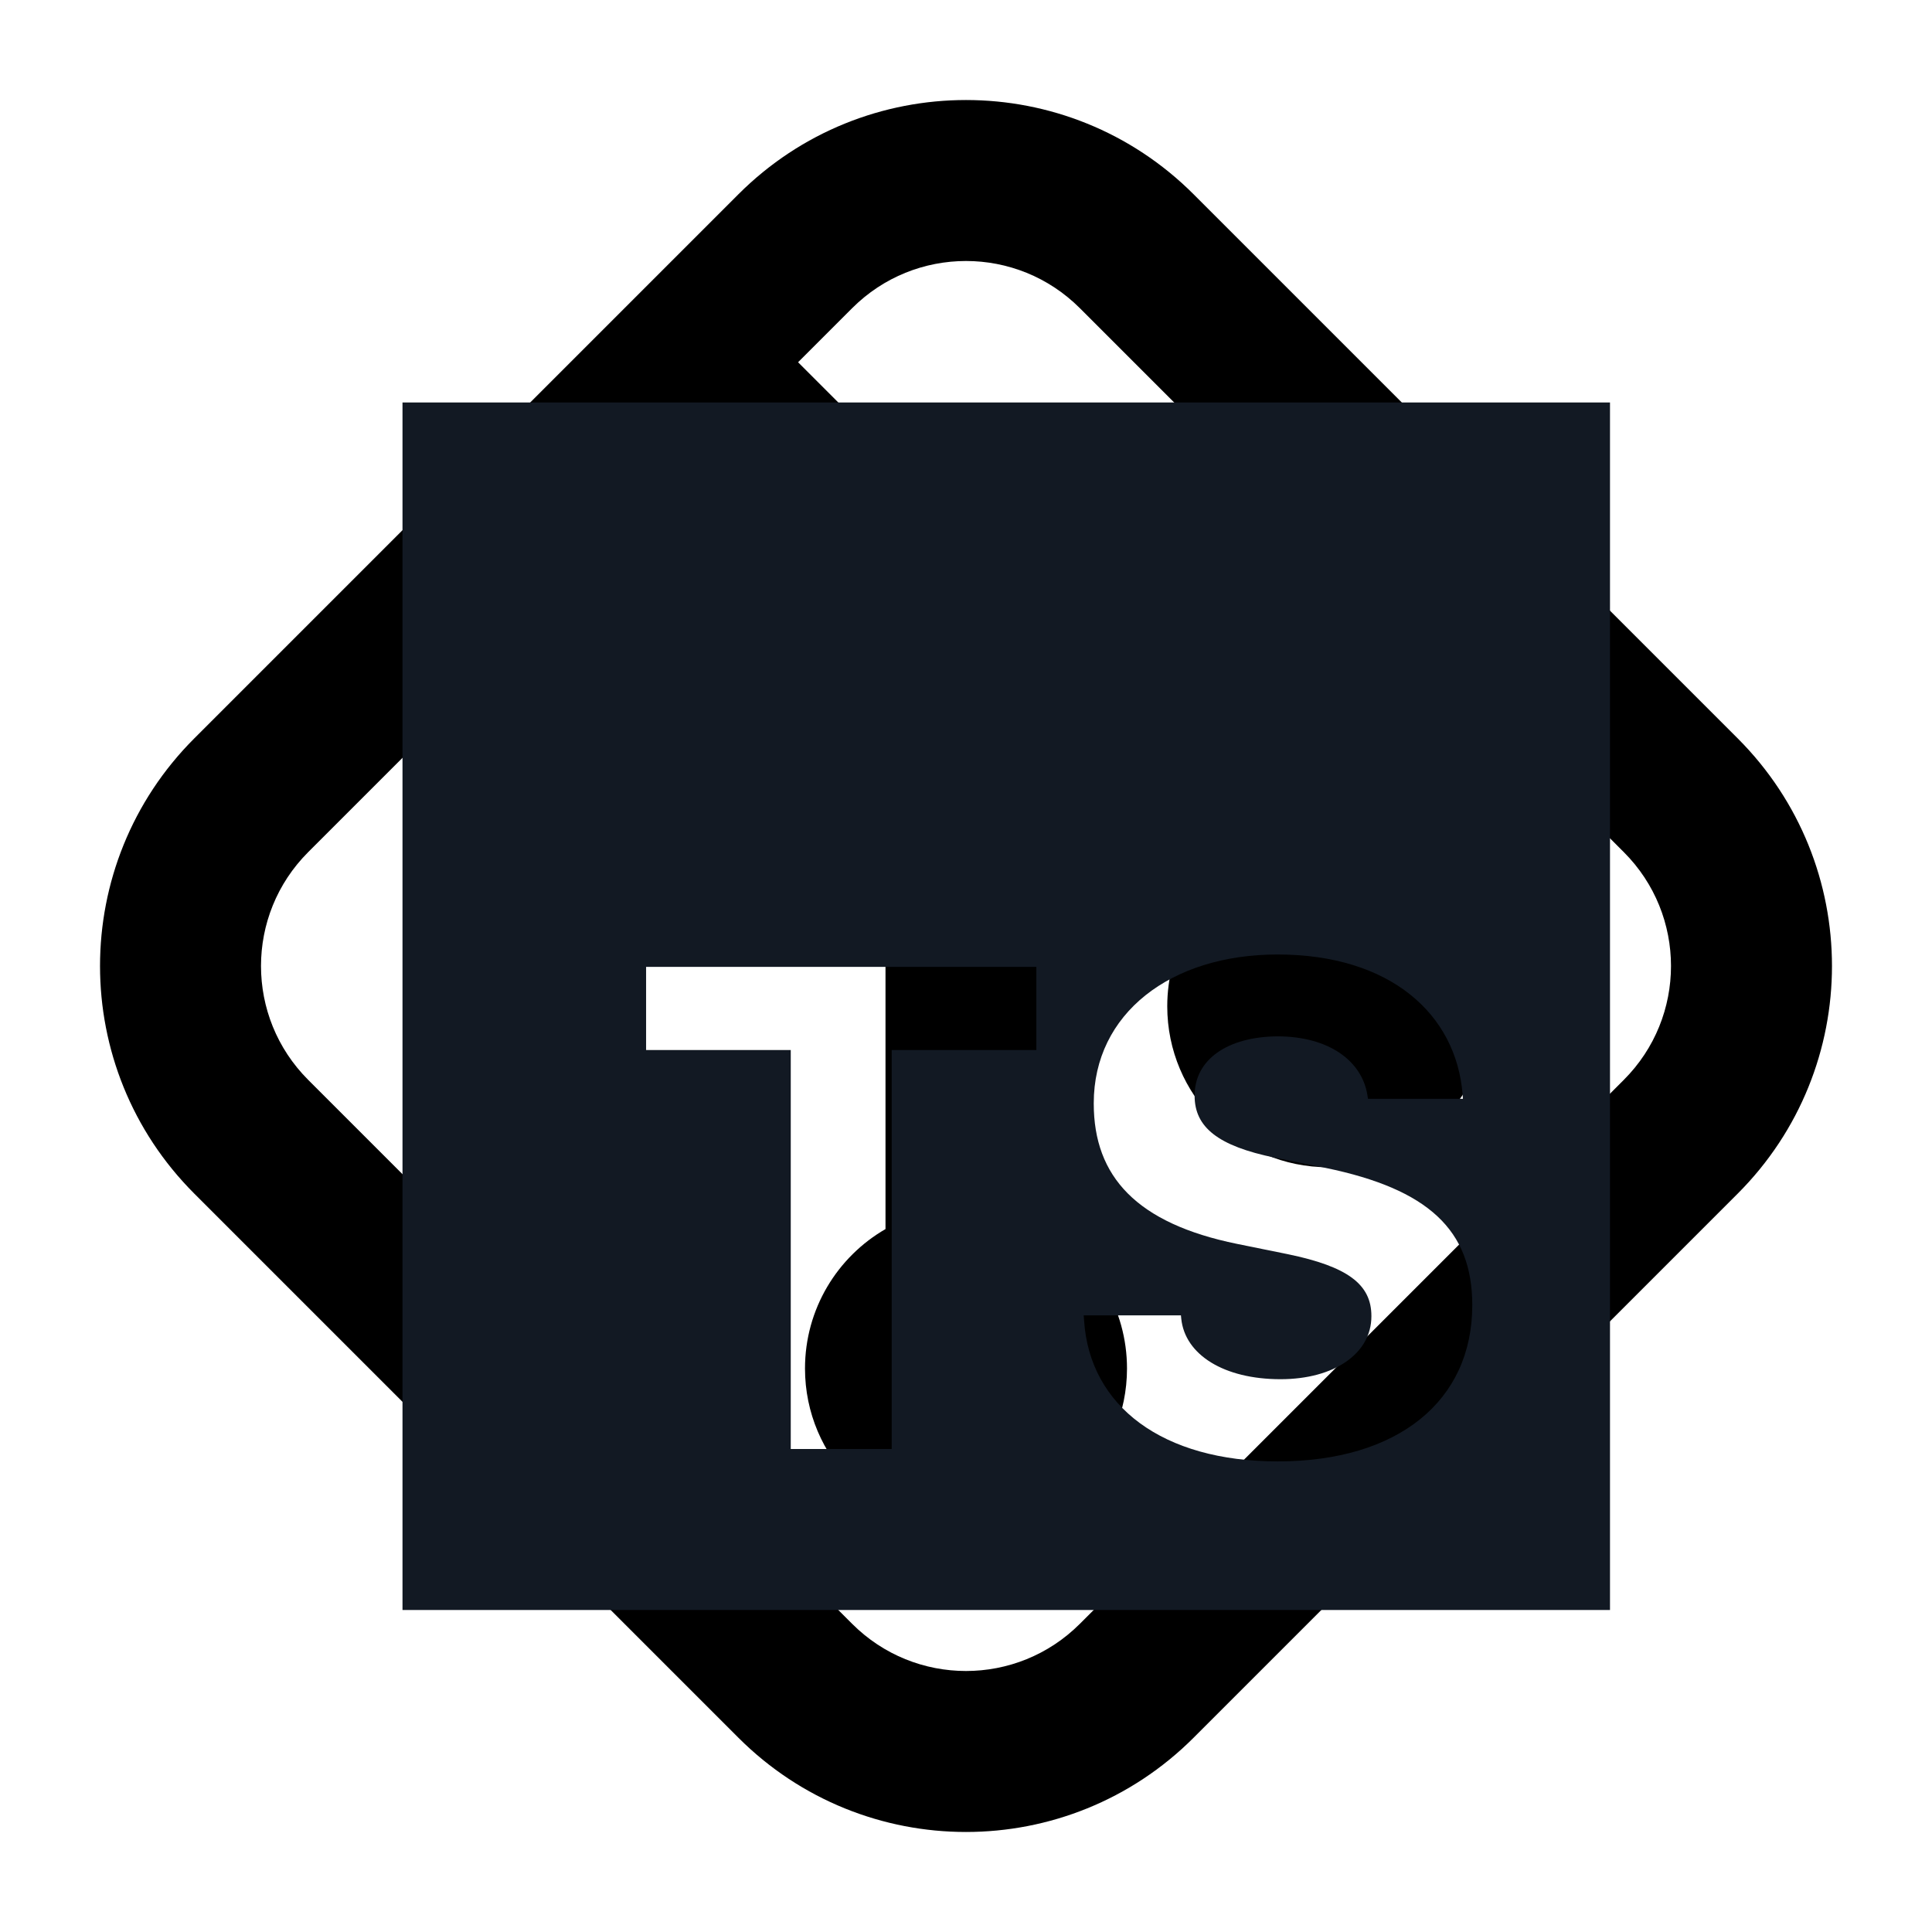
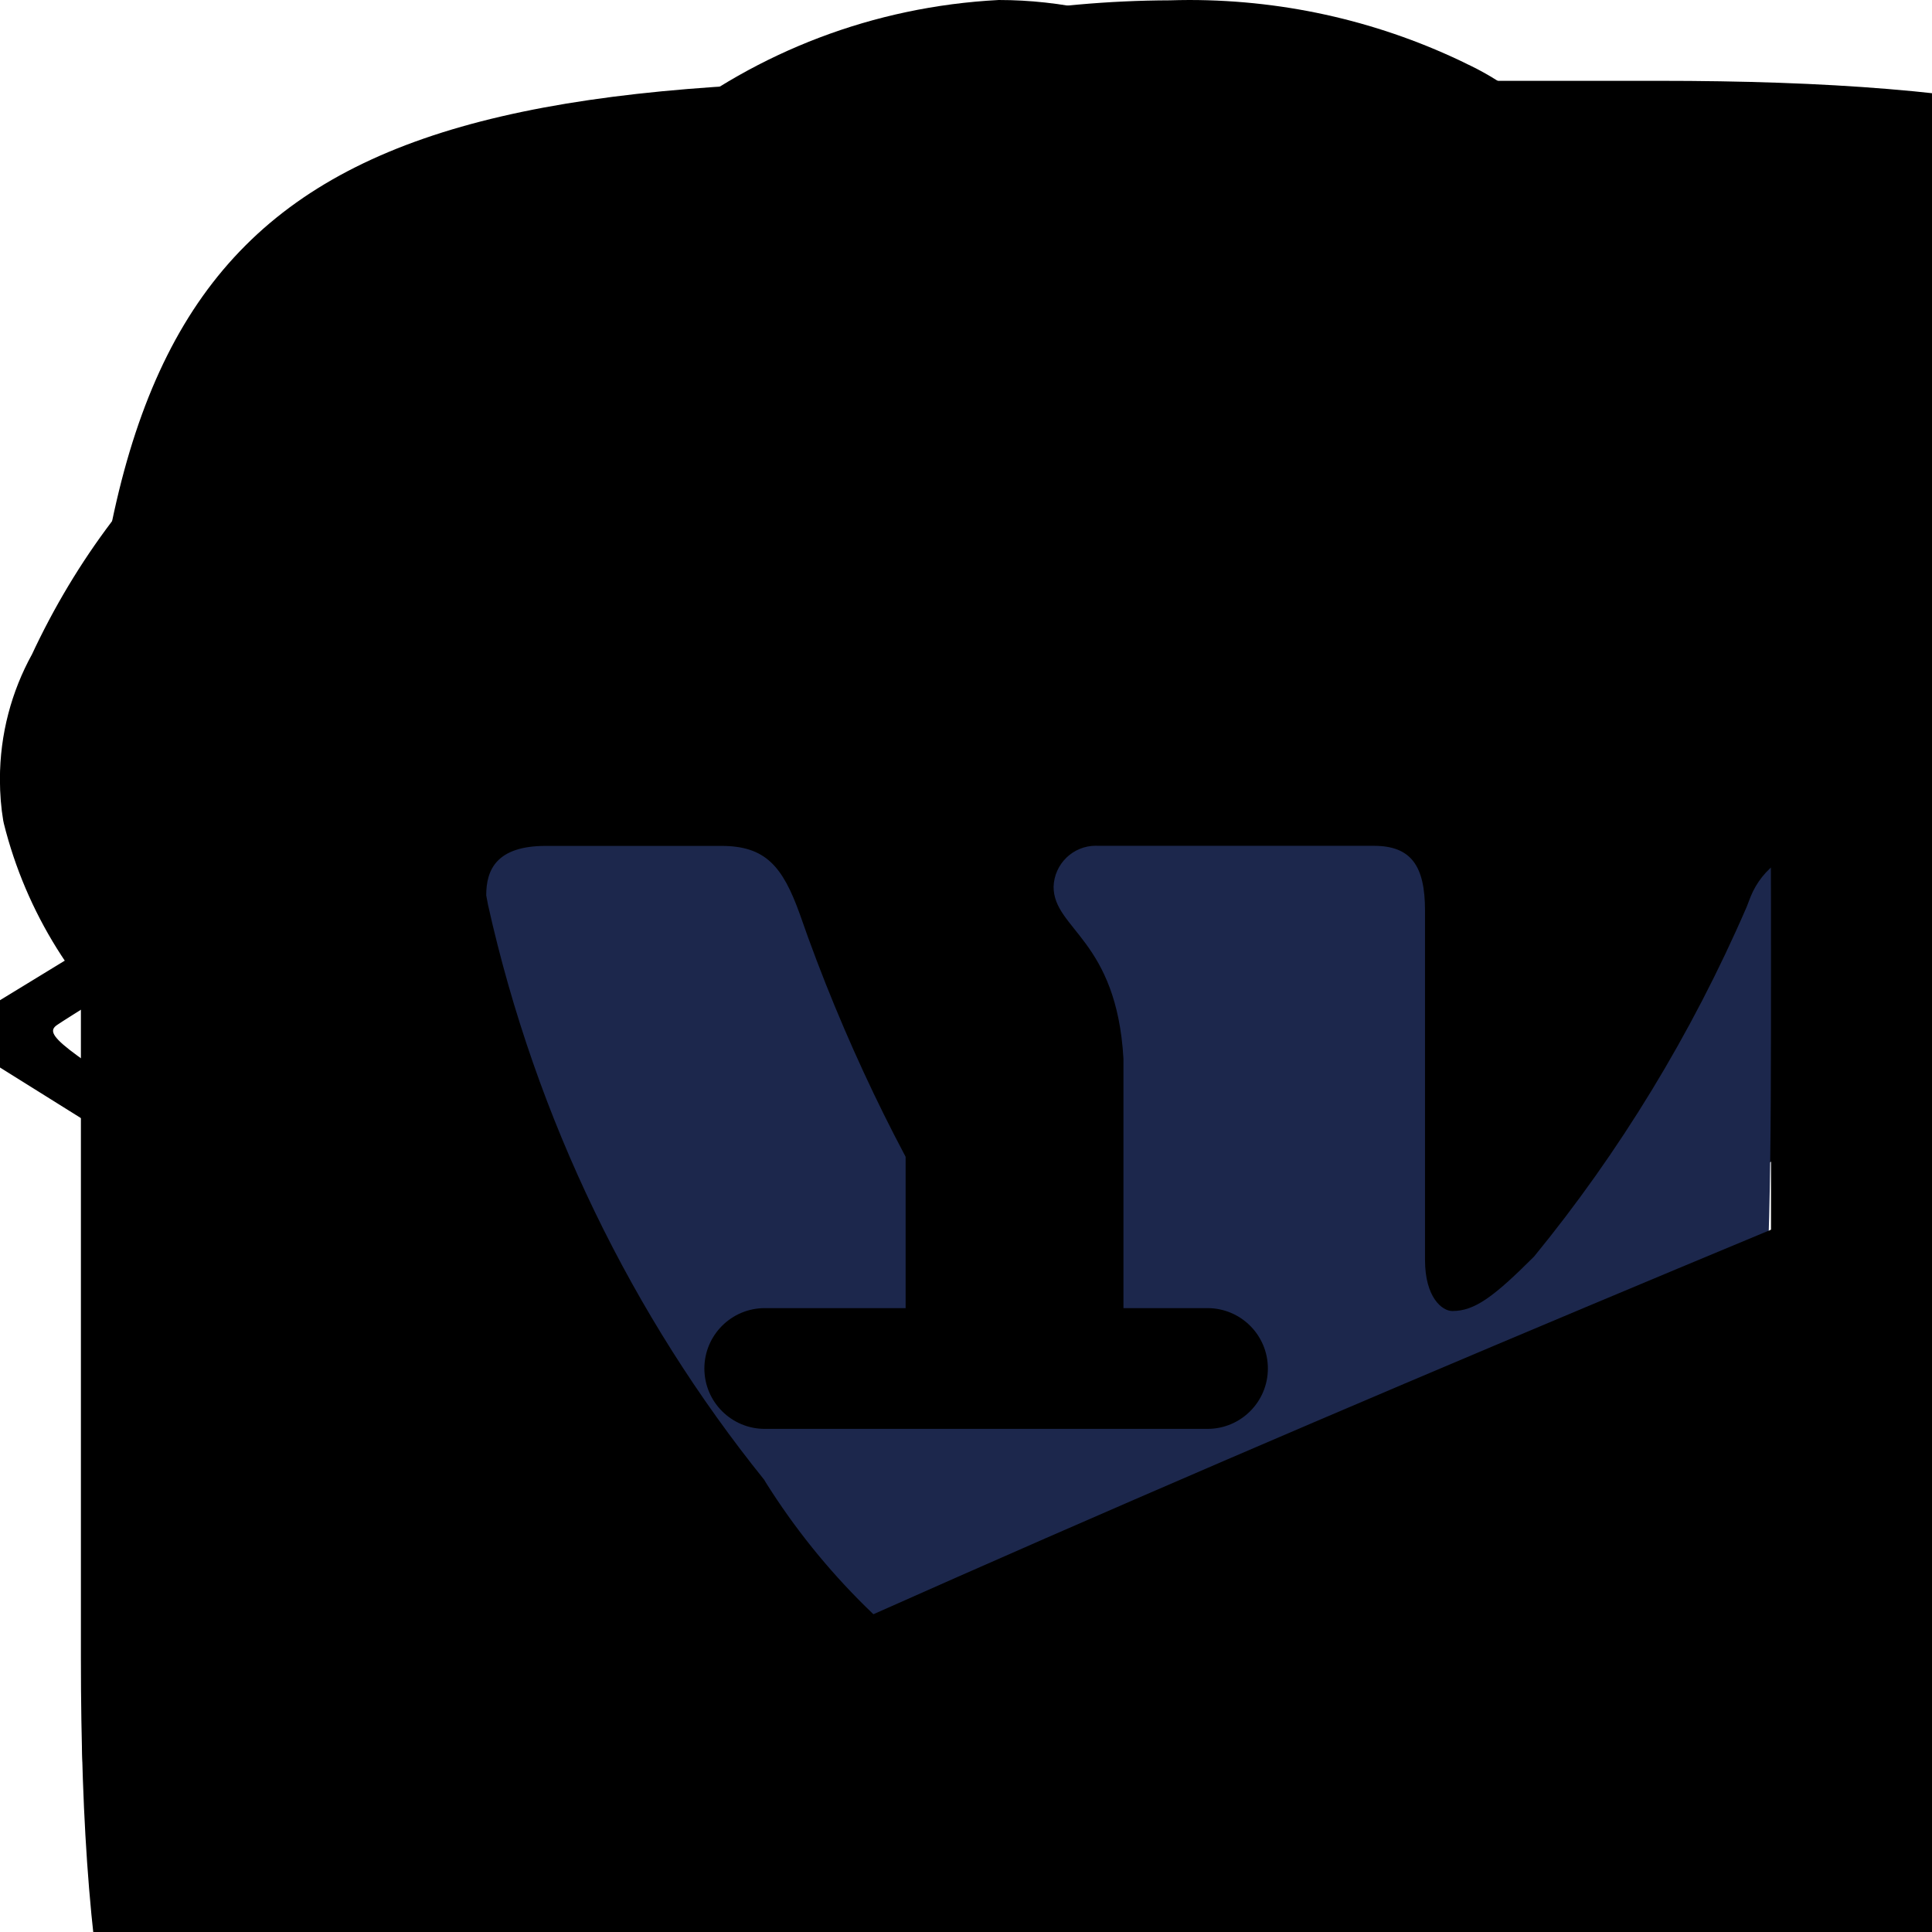
<svg xmlns="http://www.w3.org/2000/svg" width="800px" height="800px" viewBox="0 0 24 24" fill="none">
  <g id="css">
-     <path display="inline" d="M483.111,0.501l-42.59,461.314l-184.524,49.684L71.47,461.815L28.889,0.501H483.111z M397.29,94.302       H255.831H111.866l6.885,55.708h137.08h7.7l-7.7,3.205l-132.07,55.006l4.38,54.453l127.69,0.414l68.438,0.217l-4.381,72.606       l-64.058,18.035v-0.057l-0.525,0.146l-61.864-15.617l-3.754-45.07h-0.205H132.1h-0.202l7.511,87.007l116.423,34.429v-0.062       l0.21,0.062l115.799-33.802l15.021-172.761h-131.03h-0.323l0.323-0.14l135.83-58.071L397.29,94.302z">
-     </path>
+     <path display="inline" d="M483.111,0.501l-42.59,461.314l-184.524,49.684L71.47,461.815L28.889,0.501H483.111z M397.29,94.302       H255.831H111.866l6.885,55.708h137.08h7.7l-7.7,3.205l-132.07,55.006l4.38,54.453l127.69,0.414l68.438,0.217l-4.381,72.606       l-64.058,18.035v-0.057l-0.525,0.146l-61.864-15.617l-3.754-45.07h-0.205H132.1h-0.202l7.511,87.007l116.423,34.429v-0.062       l0.21,0.062l115.799-33.802l15.021-172.761h-131.03h-0.323l0.323-0.14l135.83-58.071L397.29,94.302z" fill="#000000" />
  </g>
  <g id="git">
    <path fill-rule="evenodd" clip-rule="evenodd" d="M13.414 3.828C12.633 3.047 11.367 3.047 10.586 3.828L9.914 4.5L11.482 6.068C11.647 6.024 11.821 6 12 6C13.105 6 14 6.895 14 8C14 8.179 13.976 8.353 13.932 8.518L15.982 10.568C16.147 10.524 16.321 10.5 16.5 10.5C17.605 10.5 18.5 11.395 18.5 12.5C18.5 13.605 17.605 14.5 16.5 14.5C15.395 14.5 14.5 13.605 14.5 12.5C14.5 12.321 14.524 12.147 14.568 11.982L13 10.414V15.268C13.598 15.613 14 16.26 14 17C14 18.105 13.105 19 12 19C10.895 19 10 18.105 10 17C10 16.26 10.402 15.613 11 15.268V9.732C10.402 9.387 10 8.74 10 8C10 7.821 10.024 7.647 10.068 7.482L8.5 5.914L3.828 10.586C3.047 11.367 3.047 12.633 3.828 13.414L10.586 20.172C11.367 20.953 12.633 20.953 13.414 20.172L20.172 13.414C20.953 12.633 20.953 11.367 20.172 10.586L13.414 3.828ZM9.172 2.414C10.734 0.852 13.266 0.852 14.828 2.414L21.586 9.172C23.148 10.734 23.148 13.266 21.586 14.828L14.828 21.586C13.266 23.148 10.734 23.148 9.172 21.586L2.414 14.828C0.852 13.266 0.852 10.734 2.414 9.172L9.172 2.414Z" fill="#000000" />
  </g>
  <g id="html">
-     <path d="M19.435,7485 L19.428,7485 L10.812,7485 L11.018,7487 L19.23,7487 C19.11,7488.752 18.746,7492.464 18.612,7494.153 L13.999,7495.451 L13.999,7495.455 L13.989,7495.46 L9.374,7493.836 L9.058,7490 L11.32,7490 L11.48,7492.063 L13.993,7493 L13.999,7493 L16.509,7492.1 L16.767,7489 L8.957,7489 C8.919,7488.599 8.433,7483.392 8.349,7483 L19.637,7483 C19.574,7483.66 19.51,7484.338 19.435,7485 L19.435,7485 Z M5,7479 L6.638,7497.148 L13.989,7499 L21.36,7497.111 L23,7479 L5,7479 Z" id="html-[#124]">
-     </path>
+     <path d="M19.435,7485 L19.428,7485 L10.812,7485 L11.018,7487 L19.23,7487 C19.11,7488.752 18.746,7492.464 18.612,7494.153 L13.999,7495.451 L13.999,7495.455 L13.989,7495.46 L9.374,7493.836 L9.058,7490 L11.32,7490 L11.48,7492.063 L13.993,7493 L13.999,7493 L16.509,7492.1 L16.767,7489 L8.957,7489 C8.919,7488.599 8.433,7483.392 8.349,7483 L19.637,7483 C19.574,7483.66 19.51,7484.338 19.435,7485 L19.435,7485 Z M5,7479 L6.638,7497.148 L13.989,7499 L21.36,7497.111 L23,7479 L5,7479 Z" id="html-[#124]" fill="#000000" />
  </g>
  <g id="js">
-     <path display="inline" d="M218.195,257.521c0,64.719,4.624,119.1-27.309,151.283c-17.961,18.105-46.301,28.772-81.17,28.772       c-57.192,0-88.947-27.862-109.215-66.416c19.512-12.459,39.452-24.502,59.775-36.154c8.292,23.188,36.291,49.258,67.888,33.21       c20.027-10.18,17.715-41.04,17.715-74.537c0-69.549,0-149.78,0-212.528c-0.063-1.044-0.125-2.087,0.732-2.214       c23.866,0,47.728,0,71.585,0C218.195,134.832,218.195,198.069,218.195,257.521z M399.727,215.462       c-18.247-7.814-40.928-17.058-46.488-33.952c-6.233-18.934,4.396-34.533,16.231-39.841c26.023-11.688,57.038,7.556,63.463,27.301       c19.583-11.657,39.103-23.384,56.826-36.896c-20.826-34.584-51.354-59.342-107.003-57.561       c-30.64,0.979-53.657,10.652-70.841,25.088c-16.771,14.085-29.721,33.854-31.737,61.989       c-6.025,84.212,56.988,105.708,110.695,129.137c16.93,7.385,35.751,14.842,43.54,29.517c16.061,30.282-12.389,50.26-36.898,52.397       c-39.336,3.427-65.858-19.587-81.175-43.54c-19.133,11.86-39.938,22.045-58.298,34.683c25.537,44.908,67.409,73.98,132.831,73.793       c66.74-0.188,116.219-32.366,120.281-92.977C516.677,262.216,454.956,239.105,399.727,215.462z">
-     </path>
+     <path display="inline" d="M218.195,257.521c0,64.719,4.624,119.1-27.309,151.283c-17.961,18.105-46.301,28.772-81.17,28.772       c-57.192,0-88.947-27.862-109.215-66.416c19.512-12.459,39.452-24.502,59.775-36.154c8.292,23.188,36.291,49.258,67.888,33.21       c20.027-10.18,17.715-41.04,17.715-74.537c0-69.549,0-149.78,0-212.528c-0.063-1.044-0.125-2.087,0.732-2.214       c23.866,0,47.728,0,71.585,0C218.195,134.832,218.195,198.069,218.195,257.521z M399.727,215.462       c-18.247-7.814-40.928-17.058-46.488-33.952c-6.233-18.934,4.396-34.533,16.231-39.841c26.023-11.688,57.038,7.556,63.463,27.301       c19.583-11.657,39.103-23.384,56.826-36.896c-20.826-34.584-51.354-59.342-107.003-57.561       c-30.64,0.979-53.657,10.652-70.841,25.088c-16.771,14.085-29.721,33.854-31.737,61.989       c-6.025,84.212,56.988,105.708,110.695,129.137c16.93,7.385,35.751,14.842,43.54,29.517c16.061,30.282-12.389,50.26-36.898,52.397       c-39.336,3.427-65.858-19.587-81.175-43.54c-19.133,11.86-39.938,22.045-58.298,34.683c25.537,44.908,67.409,73.98,132.831,73.793       c66.74-0.188,116.219-32.366,120.281-92.977C516.677,262.216,454.956,239.105,399.727,215.462z" fill="#000000" />
  </g>
  <g id="ts">
    <path fill-rule="evenodd" clip-rule="evenodd" d="M20 5H5V20H20V5ZM11.077 18H9.823V13.044H8.026V12.011H12.874V13.044H11.077V18ZM18.289 16.215C18.289 17.402 17.368 18.154 15.874 18.154C14.442 18.154 13.537 17.469 13.467 16.406L13.462 16.34H14.67L14.674 16.381C14.72 16.83 15.206 17.133 15.907 17.133C16.575 17.133 17.036 16.813 17.036 16.352V16.348C17.036 15.954 16.741 15.734 15.998 15.58L15.367 15.452C14.122 15.198 13.587 14.617 13.587 13.709V13.704C13.587 12.592 14.541 11.857 15.87 11.857C17.268 11.857 18.09 12.596 18.169 13.596L18.173 13.65H16.994L16.986 13.601C16.916 13.173 16.5 12.874 15.87 12.874C15.251 12.878 14.84 13.161 14.84 13.609V13.613C14.84 14.003 15.131 14.236 15.836 14.381L16.471 14.509C17.737 14.771 18.289 15.277 18.289 16.211V16.215Z" fill="#121923" />
  </g>
  <g id="react">
-     <path d="M12,10.11A1.87,1.87,0,1,1,10.13,12,1.88,1.88,0,0,1,12,10.11M7.37,20c.63.38,2-.2,3.6-1.7a24.22,24.22,0,0,1-1.51-1.9A22.7,22.7,0,0,1,7.06,16c-.51,2.14-.32,3.61.31,4m.71-5.74-.29-.51a7.91,7.91,0,0,0-.29.86c.27.06.57.11.88.16l-.3-.51m6.54-.76.81-1.5-.81-1.5c-.3-.53-.62-1-.91-1.47C13.17,9,12.6,9,12,9s-1.17,0-1.71,0c-.29.47-.61.94-.91,1.47L8.57,12l.81,1.5c.3.53.62,1,.91,1.47.54,0,1.11,0,1.71,0s1.17,0,1.71,0c.29-.47.61-.94.91-1.47M12,6.78c-.19.22-.39.45-.59.72h1.18c-.2-.27-.4-.5-.59-.72m0,10.44c.19-.22.39-.45.59-.72H11.41c.2.27.4.5.59.72M16.62,4c-.62-.38-2,.2-3.59,1.7a24.22,24.22,0,0,1,1.51,1.9,22.7,22.7,0,0,1,2.4.36c.51-2.14.32-3.61-.32-4m-.7,5.74.29.51a7.91,7.91,0,0,0,.29-.86c-.27-.06-.57-.11-.88-.16l.3.51m1.45-7c1.47.84,1.63,3.05,1,5.63,2.54.75,4.37,2,4.37,3.68s-1.83,2.93-4.37,3.68c.62,2.58.46,4.79-1,5.63s-3.45-.12-5.37-1.95c-1.92,1.83-3.91,2.79-5.38,1.95s-1.62-3-1-5.63c-2.54-.75-4.37-2-4.37-3.68S3.08,9.07,5.62,8.32c-.62-2.58-.46-4.79,1-5.63s3.46.12,5.38,1.95c1.92-1.83,3.91-2.79,5.37-1.95M17.08,12A22.51,22.51,0,0,1,18,14.26c2.1-.63,3.28-1.53,3.28-2.26S20.07,10.37,18,9.74A22.51,22.51,0,0,1,17.08,12M6.92,12A22.51,22.51,0,0,1,6,9.74c-2.1.63-3.28,1.53-3.28,2.26S3.93,13.63,6,14.26A22.51,22.51,0,0,1,6.92,12m9,2.26-.3.51c.31,0,.61-.1.88-.16a7.91,7.91,0,0,0-.29-.86l-.29.51M13,18.3c1.59,1.5,3,2.08,3.59,1.7s.83-1.82.32-4a22.7,22.7,0,0,1-2.4.36A24.22,24.22,0,0,1,13,18.3M8.08,9.74l.3-.51c-.31,0-.61.1-.88.16a7.91,7.91,0,0,0,.29.86l.29-.51M11,5.7C9.38,4.2,8,3.62,7.37,4s-.82,1.82-.31,4a22.7,22.7,0,0,1,2.4-.36A24.22,24.22,0,0,1,11,5.7Z" />
+     <path d="M12,10.11A1.87,1.87,0,1,1,10.13,12,1.88,1.88,0,0,1,12,10.11M7.37,20c.63.38,2-.2,3.6-1.7a24.22,24.22,0,0,1-1.51-1.9A22.7,22.7,0,0,1,7.06,16c-.51,2.14-.32,3.61.31,4m.71-5.74-.29-.51a7.91,7.91,0,0,0-.29.86c.27.06.57.11.88.16l-.3-.51m6.54-.76.81-1.5-.81-1.5c-.3-.53-.62-1-.91-1.47C13.17,9,12.6,9,12,9s-1.17,0-1.71,0c-.29.47-.61.94-.91,1.47L8.57,12l.81,1.5c.3.53.62,1,.91,1.47.54,0,1.11,0,1.71,0s1.17,0,1.71,0c.29-.47.61-.94.91-1.47M12,6.78c-.19.22-.39.45-.59.72h1.18c-.2-.27-.4-.5-.59-.72m0,10.44c.19-.22.39-.45.59-.72H11.41c.2.27.4.5.59.72M16.62,4c-.62-.38-2,.2-3.59,1.7a24.22,24.22,0,0,1,1.51,1.9,22.7,22.7,0,0,1,2.4.36c.51-2.14.32-3.61-.32-4m-.7,5.74.29.51a7.91,7.91,0,0,0,.29-.86c-.27-.06-.57-.11-.88-.16l.3.51m1.45-7c1.47.84,1.63,3.05,1,5.63,2.54.75,4.37,2,4.37,3.68s-1.83,2.93-4.37,3.68c.62,2.58.46,4.79-1,5.63s-3.45-.12-5.37-1.95c-1.92,1.83-3.91,2.79-5.38,1.95s-1.62-3-1-5.63c-2.54-.75-4.37-2-4.37-3.68S3.08,9.07,5.62,8.32c-.62-2.58-.46-4.79,1-5.63s3.46.12,5.38,1.95c1.92-1.83,3.91-2.79,5.37-1.95M17.08,12A22.51,22.51,0,0,1,18,14.26c2.1-.63,3.28-1.53,3.28-2.26S20.07,10.37,18,9.74A22.51,22.51,0,0,1,17.08,12M6.92,12A22.51,22.51,0,0,1,6,9.74c-2.1.63-3.28,1.53-3.28,2.26S3.93,13.63,6,14.26A22.51,22.51,0,0,1,6.92,12m9,2.26-.3.51c.31,0,.61-.1.88-.16a7.91,7.91,0,0,0-.29-.86l-.29.51M13,18.3c1.59,1.5,3,2.08,3.59,1.7s.83-1.82.32-4a22.7,22.7,0,0,1-2.4.36A24.22,24.22,0,0,1,13,18.3M8.08,9.74l.3-.51c-.31,0-.61.1-.88.16a7.91,7.91,0,0,0,.29.86l.29-.51M11,5.7C9.38,4.2,8,3.62,7.37,4s-.82,1.82-.31,4a22.7,22.7,0,0,1,2.4-.36A24.22,24.22,0,0,1,11,5.7Z" fill="#000000" />
  </g>
  <g id="redux">
    <path d="m17.54 16.745c.893-.089 1.585-.837 1.585-1.746 0-.036-.001-.072-.003-.108v.005c-.047-.963-.834-1.726-1.801-1.736h-.065c-.968.036-1.739.829-1.739 1.802 0 .022 0 .044.001.067v-.003c.026.473.22.897.522 1.217l-.001-.001c-1.187 2.214-3.001 3.96-5.204 5.031l-.069.03c-1.192.66-2.614 1.048-4.127 1.048-.383 0-.761-.025-1.13-.073l.044.005c-1.361-.131-2.533-.844-3.277-1.884l-.009-.014c-.537-.755-.858-1.695-.858-2.711 0-.837.218-1.623.601-2.305l-.012.024c.547-1.036 1.293-1.898 2.194-2.562l.021-.014c-.171-.453-.324-.999-.432-1.56l-.011-.066c-4.683 3.349-4.208 7.93-2.786 10.095 1.243 1.586 3.159 2.596 5.311 2.596.098 0 .195-.002.292-.006h-.014c.035.001.077.001.119.001.647 0 1.276-.075 1.88-.216l-.056.011c4.008-.734 7.29-3.317 8.974-6.814l.032-.074z" />
    <path d="m23.18 12.799c-2.403-2.74-5.91-4.46-9.82-4.46-.119 0-.239.002-.357.005h.018-.538c-.283-.567-.86-.95-1.526-.95-.02 0-.039 0-.059.001h.003-.039c-.966.014-1.744.8-1.744 1.768 0 .029.001.057.002.085v-.004c.045.963.832 1.728 1.8 1.738h.079c.714-.028 1.317-.472 1.577-1.094l.004-.012h.585c2.554.003 4.924.787 6.884 2.128l-.042-.027c1.531.98 2.713 2.388 3.392 4.055l.021.058c.26.542.411 1.178.411 1.849 0 .71-.169 1.38-.47 1.972l.011-.025c-.777 1.586-2.379 2.658-4.231 2.658-.068 0-.135-.001-.202-.004h.01c-1.137-.024-2.21-.274-3.183-.707l.052.021c-.379.316-1.011.836-1.47 1.153 1.214.596 2.638.959 4.143.994h.012c.059.002.128.003.197.003 2.552 0 4.787-1.355 6.026-3.384l.018-.031c.342-.811.54-1.753.54-2.742 0-1.98-.796-3.774-2.085-5.079l.001.001-.015.032z" />
-     <path d="m6.844 17.316c.044.964.833 1.731 1.803 1.738h.064c.968-.033 1.741-.827 1.741-1.8 0-.99-.799-1.794-1.788-1.801h-.067c-.01-.001-.022-.001-.033-.001-.073 0-.143.011-.209.033l.005-.001c-1.07-1.741-1.703-3.85-1.703-6.107 0-.364.016-.724.049-1.079l-.003.046c.091-1.906.791-3.633 1.907-5.007l-.012.016c.991-1.071 2.387-1.753 3.944-1.803h.009c3.412-.064 4.835 4.188 4.945 5.878l1.582.473c-.368-5.181-3.59-7.901-6.671-7.901-3.132.163-5.731 2.27-6.622 5.131l-.014.052c-.438 1.262-.692 2.716-.692 4.229 0 2.588.741 5.003 2.021 7.044l-.032-.055c-.143.216-.228.481-.228.766 0 .053.003.105.009.156l-.001-.006z" />
+     <path d="m6.844 17.316c.044.964.833 1.731 1.803 1.738h.064c.968-.033 1.741-.827 1.741-1.8 0-.99-.799-1.794-1.788-1.801h-.067c-.01-.001-.022-.001-.033-.001-.073 0-.143.011-.209.033l.005-.001c-1.07-1.741-1.703-3.85-1.703-6.107 0-.364.016-.724.049-1.079l-.003.046c.091-1.906.791-3.633 1.907-5.007l-.012.016c.991-1.071 2.387-1.753 3.944-1.803h.009c3.412-.064 4.835 4.188 4.945 5.878l1.582.473c-.368-5.181-3.59-7.901-6.671-7.901-3.132.163-5.731 2.27-6.622 5.131l-.014.052c-.438 1.262-.692 2.716-.692 4.229 0 2.588.741 5.003 2.021 7.044l-.032-.055c-.143.216-.228.481-.228.766 0 .053.003.105.009.156l-.001-.006z" fill="#000000" />
  </g>
  <g id="sass">
-     <path d="m27.533 13.796c.039-.001.085-.002.132-.002.834 0 1.623.194 2.323.54l-.031-.014c.638.311 1.162.771 1.541 1.335l.009.014c.299.436.477.975.477 1.555 0 .042-.001.084-.003.125v-.006c-.031.579-.294 1.09-.698 1.448l-.002.002c-.221.217-.488.387-.785.495l-.015.005q-.25.05-.275-.075t.225-.275c.452-.274.779-.716.898-1.237l.003-.013c.003-.042.005-.091.005-.141 0-.311-.074-.605-.205-.865l.005.011c-.217-.453-.541-.825-.94-1.094l-.01-.006c-.597-.384-1.313-.636-2.083-.699l-.016-.001c-.262-.039-.564-.061-.872-.061-.801 0-1.566.151-2.27.426l.042-.015c.145.339.236.732.249 1.144v.005c-.016.845-.47 1.58-1.145 1.99l-.011.006c-.31.22-.664.413-1.041.563l-.035.012c-.229.112-.498.177-.782.177-.033 0-.065-.001-.097-.003h.005q-.949-.199-.45-1.65c.145-.421.348-.786.605-1.107l-.006.007c.329-.43.69-.807 1.089-1.141l.011-.009-.098-.146c-.183-.312-.351-.675-.486-1.054l-.014-.046q-.15-.5-.25-.949l-.05-.35-.5.949q-.65 1.2-1.25 2.099l-.15.25c.168.408.292.881.348 1.375l.002.025c.004.047.006.103.006.159 0 .758-.374 1.428-.948 1.837l-.007.005c-.274.169-.601.344-.94.5l-.06.025c-.353.153-.762.253-1.191.275h-.009c-.033.002-.072.004-.111.004-.25 0-.487-.057-.699-.158l.01.004c-.127-.109-.207-.269-.207-.448 0-.091.021-.178.058-.255l-.002.004c.4-.561.794-1.049 1.213-1.515l-.013.015 1.1-1.399-.199-.45c-.16-.294-.313-.641-.436-1.001l-.014-.048q-.15-.5-.25-.949l-.05-.35-.5 1.2q-.599 1.399-1.1 2.399-.747 1.5-1.25 2.3l-.1.15q-.599.949-1.15.949t-.747-.7c-.096-.344-.152-.739-.152-1.147 0-.036 0-.072.001-.108v.005l.1-.7v.05q-.4.949-.8 1.749c-.177.346-.359.641-.563.919l.013-.019c-.206.216-.496.35-.817.35-.003 0-.005 0-.008 0-.021.002-.045.002-.069.002-.253 0-.483-.096-.657-.253l.001.001c-.349-.358-.608-.805-.742-1.304l-.005-.021c-.164-.455-.258-.981-.258-1.529 0-.071.002-.141.005-.21v.01c.079-.796.238-1.525.471-2.22l-.021.071-1.799 1.05v.05c.261.542.414 1.178.414 1.85 0 .123-.005.245-.015.365l.001-.016c-.053 1.03-.382 1.973-.913 2.77l.013-.02c-.557.884-1.36 1.567-2.314 1.962l-.033.012c-.537.241-1.165.382-1.825.382-.418 0-.824-.056-1.208-.162l.032.007c-.318-.107-.578-.319-.743-.593l-.003-.006c-.233-.338-.38-.751-.403-1.196v-.006c-.011-.101-.017-.218-.017-.337 0-.513.117-.999.326-1.432l-.009.02c.574-.979 1.368-1.772 2.316-2.33l.03-.016c.671-.465 1.442-.916 2.247-1.309l.106-.047.25-.15q-.45-.35-1.65-1.2c-1.069-.716-1.998-1.439-2.874-2.221l.025.022c-.847-.729-1.464-1.703-1.741-2.812l-.008-.038c-.026-.154-.041-.331-.041-.511 0-.564.145-1.094.399-1.555l-.008.017c.56-1.204 1.336-2.219 2.288-3.035l.012-.01c1.03-.973 2.196-1.82 3.462-2.506l.087-.043c1.131-.653 2.452-1.26 3.829-1.747l.17-.052c1.279-.468 2.756-.742 4.296-.747h.002c.07-.002.153-.004.236-.004 1.241 0 2.415.287 3.459.798l-.046-.021c.9.41 1.574 1.182 1.844 2.126l.006.024c.083.322.13.692.13 1.073 0 .632-.131 1.234-.366 1.78l.011-.029c-.428 1.037-1.037 1.92-1.797 2.647l-.003.003c-.77.763-1.693 1.373-2.718 1.78l-.055.019c-1.074.461-2.321.751-3.63.799l-.019.001c-.192.022-.414.034-.639.034-.592 0-1.163-.085-1.703-.244l.043.011c-.483-.154-.9-.393-1.254-.703l.004.003c-.248-.202-.45-.451-.594-.734l-.006-.013q-.15-.4-.025-.475t.175-.025l.25.25c.279.259.612.463.98.593l.02.006c.506.176 1.09.278 1.697.278.195 0 .387-.01.576-.031l-.023.002c1.618-.191 3.077-.743 4.336-1.573l-.037.023c1.064-.633 1.925-1.503 2.531-2.54l.018-.034c.301-.442.481-.988.481-1.576 0-.361-.068-.707-.192-1.025l.007.019c-.374-.591-.979-1.007-1.685-1.122l-.014-.002c-.548-.135-1.178-.213-1.825-.213-.521 0-1.031.05-1.524.146l.05-.008c-1.687.304-3.195.825-4.586 1.541l.091-.043q-6.148 3.1-6.349 6.349v.049c0 .873.343 1.666.902 2.252l-.001-.001c.637.708 1.341 1.333 2.11 1.873l.039.026c.701.524 1.321 1.065 1.898 1.649l.001.002.1.1 3.2-1.749c.365-.528.804-.974 1.308-1.334l.016-.011c.4-.336.908-.555 1.465-.599l.009-.001c.02-.002.043-.002.067-.002.373 0 .693.225.831.547l.002.006c.105.235.166.51.166.799 0 .088-.006.175-.017.261l.001-.01-.097.493.15-.1c.104-.079.235-.126.377-.126.09 0 .175.019.252.053l-.004-.002c.192.05.331.222.331.426 0 .035-.004.069-.012.102l.001-.003-.15.55q-.45 1.799-.599 2.599c-.05.173-.078.372-.078.578 0 .043.001.085.004.127v-.006q.025.3.075.3t.199-.3l.15-.35q.05 0 0 .05l.55-1.15q1.95-4.298 2.099-4.8l.3-.949q.05-.1.4-.199c.237-.064.508-.101.788-.101.023 0 .046 0 .068.001h-.003q.7 0 .7.35l-.05.25c-.112.308-.223.693-.309 1.087l-.011.063c-.02.129-.032.277-.032.429 0 .202.02.399.059.59l-.003-.019.05.199c.102.417.257.783.46 1.117l-.01-.017q.599-.999 1.15-2.049c.29-.483.56-1.043.777-1.629l.023-.07c.075-.377.161-.695.266-1.005l-.016.056q.05-.15.427-.225c.238-.048.511-.075.79-.075h.036-.002q.7 0 .747.35l-.1.199c-.119.336-.223.74-.293 1.155l-.006.045c-.009.097-.015.209-.015.323 0 .239.024.473.069.699l-.004-.023v.199c.115.436.286.819.51 1.166l-.01-.016.15.35c.835-.41 1.817-.65 2.855-.65h.039-.002zm-21.439 7.253c.695-.718 1.124-1.698 1.124-2.778 0-.417-.064-.819-.182-1.197l.008.028-.8.5c-.816.465-1.522.984-2.161 1.574l.008-.007c-.485.446-.843 1.023-1.019 1.674l-.006.025q-.225.925.225 1.2c.183.084.398.133.623.133.246 0 .479-.058.684-.162l-.009.004c.594-.216 1.097-.559 1.497-.998l.003-.003zm6.697-4.604q.25-.65.55-1.55.4-1.2.275-1.399t-.475-.05c-.278.135-.511.32-.697.547l-.003.004c-.208.263-.406.557-.582.866l-.018.034c-.202.331-.373.712-.492 1.116l-.009.034c-.193.523-.305 1.128-.305 1.758 0 .085.002.169.006.253v-.012q.05.999.32 1.075t.625-.725c.229-.413.433-.893.585-1.396l.014-.054q.149-.354.204-.501zm5.546 2.65c.693-.311 1.181-.966 1.249-1.741l.001-.008v-.05l-.55.7-.999 1.1c-.015.012-.025.03-.025.05 0 .02.01.038.024.05q.048.049.3-.1zm4.299-.95c.756-.216 1.3-.901 1.3-1.712 0-.013 0-.026 0-.039v.002c-.01-.2-.046-.388-.105-.566l.004.015c-.389.346-.708.76-.939 1.227l-.011.023q-.451.899-.252 1.048z" />
+     <path d="m27.533 13.796c.039-.001.085-.002.132-.002.834 0 1.623.194 2.323.54l-.031-.014c.638.311 1.162.771 1.541 1.335l.009.014c.299.436.477.975.477 1.555 0 .042-.001.084-.003.125v-.006c-.031.579-.294 1.09-.698 1.448l-.002.002c-.221.217-.488.387-.785.495l-.015.005q-.25.05-.275-.075t.225-.275c.452-.274.779-.716.898-1.237l.003-.013c.003-.042.005-.091.005-.141 0-.311-.074-.605-.205-.865l.005.011c-.217-.453-.541-.825-.94-1.094l-.01-.006c-.597-.384-1.313-.636-2.083-.699l-.016-.001c-.262-.039-.564-.061-.872-.061-.801 0-1.566.151-2.27.426l.042-.015c.145.339.236.732.249 1.144v.005c-.016.845-.47 1.58-1.145 1.99l-.011.006c-.31.22-.664.413-1.041.563l-.035.012c-.229.112-.498.177-.782.177-.033 0-.065-.001-.097-.003h.005q-.949-.199-.45-1.65c.145-.421.348-.786.605-1.107l-.006.007c.329-.43.69-.807 1.089-1.141l.011-.009-.098-.146c-.183-.312-.351-.675-.486-1.054l-.014-.046q-.15-.5-.25-.949l-.05-.35-.5.949q-.65 1.2-1.25 2.099l-.15.25c.168.408.292.881.348 1.375l.002.025c.004.047.006.103.006.159 0 .758-.374 1.428-.948 1.837l-.007.005c-.274.169-.601.344-.94.5l-.06.025c-.353.153-.762.253-1.191.275h-.009c-.033.002-.072.004-.111.004-.25 0-.487-.057-.699-.158l.01.004c-.127-.109-.207-.269-.207-.448 0-.091.021-.178.058-.255l-.002.004c.4-.561.794-1.049 1.213-1.515l-.013.015 1.1-1.399-.199-.45c-.16-.294-.313-.641-.436-1.001l-.014-.048q-.15-.5-.25-.949l-.05-.35-.5 1.2q-.599 1.399-1.1 2.399-.747 1.5-1.25 2.3l-.1.15q-.599.949-1.15.949t-.747-.7c-.096-.344-.152-.739-.152-1.147 0-.036 0-.072.001-.108v.005l.1-.7v.05q-.4.949-.8 1.749c-.177.346-.359.641-.563.919l.013-.019c-.206.216-.496.35-.817.35-.003 0-.005 0-.008 0-.021.002-.045.002-.069.002-.253 0-.483-.096-.657-.253l.001.001c-.349-.358-.608-.805-.742-1.304l-.005-.021c-.164-.455-.258-.981-.258-1.529 0-.071.002-.141.005-.21v.01c.079-.796.238-1.525.471-2.22l-.021.071-1.799 1.05v.05c.261.542.414 1.178.414 1.85 0 .123-.005.245-.015.365l.001-.016c-.053 1.03-.382 1.973-.913 2.77l.013-.02c-.557.884-1.36 1.567-2.314 1.962l-.033.012c-.537.241-1.165.382-1.825.382-.418 0-.824-.056-1.208-.162l.032.007c-.318-.107-.578-.319-.743-.593l-.003-.006c-.233-.338-.38-.751-.403-1.196v-.006c-.011-.101-.017-.218-.017-.337 0-.513.117-.999.326-1.432l-.009.02c.574-.979 1.368-1.772 2.316-2.33l.03-.016c.671-.465 1.442-.916 2.247-1.309l.106-.047.25-.15q-.45-.35-1.65-1.2c-1.069-.716-1.998-1.439-2.874-2.221l.025.022c-.847-.729-1.464-1.703-1.741-2.812l-.008-.038c-.026-.154-.041-.331-.041-.511 0-.564.145-1.094.399-1.555l-.008.017c.56-1.204 1.336-2.219 2.288-3.035l.012-.01c1.03-.973 2.196-1.82 3.462-2.506l.087-.043c1.131-.653 2.452-1.26 3.829-1.747l.17-.052c1.279-.468 2.756-.742 4.296-.747h.002c.07-.002.153-.004.236-.004 1.241 0 2.415.287 3.459.798l-.046-.021c.9.41 1.574 1.182 1.844 2.126l.006.024c.083.322.13.692.13 1.073 0 .632-.131 1.234-.366 1.78l.011-.029c-.428 1.037-1.037 1.92-1.797 2.647l-.003.003c-.77.763-1.693 1.373-2.718 1.78l-.055.019c-1.074.461-2.321.751-3.63.799l-.019.001c-.192.022-.414.034-.639.034-.592 0-1.163-.085-1.703-.244l.043.011c-.483-.154-.9-.393-1.254-.703l.004.003c-.248-.202-.45-.451-.594-.734l-.006-.013q-.15-.4-.025-.475t.175-.025l.25.25c.279.259.612.463.98.593l.02.006c.506.176 1.09.278 1.697.278.195 0 .387-.01.576-.031l-.023.002c1.618-.191 3.077-.743 4.336-1.573l-.037.023c1.064-.633 1.925-1.503 2.531-2.54l.018-.034c.301-.442.481-.988.481-1.576 0-.361-.068-.707-.192-1.025l.007.019c-.374-.591-.979-1.007-1.685-1.122l-.014-.002c-.548-.135-1.178-.213-1.825-.213-.521 0-1.031.05-1.524.146l.05-.008c-1.687.304-3.195.825-4.586 1.541l.091-.043q-6.148 3.1-6.349 6.349v.049c0 .873.343 1.666.902 2.252l-.001-.001c.637.708 1.341 1.333 2.11 1.873l.039.026c.701.524 1.321 1.065 1.898 1.649l.001.002.1.1 3.2-1.749c.365-.528.804-.974 1.308-1.334l.016-.011c.4-.336.908-.555 1.465-.599l.009-.001c.02-.002.043-.002.067-.002.373 0 .693.225.831.547l.002.006c.105.235.166.51.166.799 0 .088-.006.175-.017.261l.001-.01-.097.493.15-.1c.104-.079.235-.126.377-.126.09 0 .175.019.252.053l-.004-.002c.192.05.331.222.331.426 0 .035-.004.069-.012.102l.001-.003-.15.55q-.45 1.799-.599 2.599c-.05.173-.078.372-.078.578 0 .043.001.085.004.127v-.006q.025.3.075.3t.199-.3l.15-.35q.05 0 0 .05l.55-1.15q1.95-4.298 2.099-4.8l.3-.949q.05-.1.4-.199c.237-.064.508-.101.788-.101.023 0 .046 0 .068.001h-.003q.7 0 .7.35l-.05.25c-.112.308-.223.693-.309 1.087l-.011.063c-.02.129-.032.277-.032.429 0 .202.02.399.059.59l-.003-.019.05.199c.102.417.257.783.46 1.117l-.01-.017q.599-.999 1.15-2.049c.29-.483.56-1.043.777-1.629l.023-.07c.075-.377.161-.695.266-1.005l-.016.056q.05-.15.427-.225c.238-.048.511-.075.79-.075h.036-.002q.7 0 .747.35l-.1.199c-.119.336-.223.74-.293 1.155l-.006.045c-.009.097-.015.209-.015.323 0 .239.024.473.069.699l-.004-.023v.199c.115.436.286.819.51 1.166l-.01-.016.15.35c.835-.41 1.817-.65 2.855-.65h.039-.002zm-21.439 7.253c.695-.718 1.124-1.698 1.124-2.778 0-.417-.064-.819-.182-1.197l.008.028-.8.5c-.816.465-1.522.984-2.161 1.574l.008-.007c-.485.446-.843 1.023-1.019 1.674l-.006.025q-.225.925.225 1.2c.183.084.398.133.623.133.246 0 .479-.058.684-.162l-.009.004c.594-.216 1.097-.559 1.497-.998l.003-.003zm6.697-4.604q.25-.65.55-1.55.4-1.2.275-1.399t-.475-.05c-.278.135-.511.32-.697.547l-.003.004c-.208.263-.406.557-.582.866l-.018.034c-.202.331-.373.712-.492 1.116l-.009.034c-.193.523-.305 1.128-.305 1.758 0 .085.002.169.006.253v-.012q.05.999.32 1.075t.625-.725c.229-.413.433-.893.585-1.396l.014-.054q.149-.354.204-.501zm5.546 2.65c.693-.311 1.181-.966 1.249-1.741l.001-.008v-.05l-.55.7-.999 1.1c-.015.012-.025.03-.025.05 0 .02.01.038.024.05q.048.049.3-.1zm4.299-.95c.756-.216 1.3-.901 1.3-1.712 0-.013 0-.026 0-.039v.002c-.01-.2-.046-.388-.105-.566l.004.015c-.389.346-.708.76-.939 1.227l-.011.023q-.451.899-.252 1.048z" fill="#000000" />
  </g>
  <g id="styledComponents">
-     <path d="M16.214 6.762l-.075.391c-.116.741-.074.953.244 1.228l.307.254-.318 1.418c-.19.846-.423 1.555-.571 1.788-.127.201-.275.497-.307.656-.053.19-.233.381-.508.55-.243.138-.72.508-1.058.805-.27.243-.456.392-.557.456l-.33.261c-.106.17-.166.307-.189.411-.023.107-.01.178.024.23.033.05.09.085.168.107a.954.954 0 00.282.023 3 3 0 00.632-.112c.07-.019.125-.037.173-.053.074-.091.245-.263.548-.562.804-.793 1.111-1.227.794-1.11-.117.042-.064-.064.137-.276.424-.413.667-1.037 1.175-2.994.402-1.545.402-1.567.698-1.567.139 0 .532.024.532.024V6.762h-.902zm3.839 3.165c-.064 0-.17.096-.233.202-.116.19.021.306 1.767 1.396 1.037.657 1.873 1.217 1.852 1.26-.021.031-.868.582-1.883 1.217-1.842 1.142-1.852 1.153-1.683 1.386.212.275 0 .37 2.391-1.122L24 13.155v-.836l-1.937-1.196c-1.047-.656-1.957-1.185-2.01-1.196zm-16.085.117c-.053 0-.963.54-2.01 1.185L0 12.425v.836l1.947 1.217c1.08.666 1.99 1.217 2.032 1.217.042 0 .127-.096.212-.212.127-.201.02-.286-1.768-1.418C.72 12.996.54 12.848.71 12.732c.106-.074.91-.572 1.778-1.111 1.979-1.217 1.873-1.133 1.714-1.387-.063-.105-.17-.2-.233-.19zm8.684.023c-.292-.002-.92.443-2.8 1.978-.081.193-.088.326-.051.412.024.059.068.1.129.13.06.03.138.048.224.055.171.015.373-.012.536-.044l.11-.025a.386.386 0 01.144-.118c.116-.064.603-.508 1.09-.984.857-.868 1.058-1.26.709-1.387a.24.24 0 00-.09-.017zm2.196.603c-.257.007-.72.305-1.513.938-.398.323-.65.497-.785.533l-.524.414c-.197.36-.226.583-.174.706a.25.25 0 00.138.134.644.644 0 00.24.045 2.18 2.18 0 00.58-.085 3.466 3.466 0 00.291-.092l.029-.012.053-.028c.1-.129.33-.372.618-.652.91-.878 1.375-1.502 1.28-1.735-.043-.113-.117-.17-.233-.166zm-2.424 1.08c-.074.008-.24.136-.539.398-.432.382-.903.602-1.066.504a3.97 3.97 0 01-.114.024c-.166.033-.373.06-.558.045a.708.708 0 01-.252-.063.337.337 0 01-.168-.17c-.037-.09-.037-.202.005-.345l-.65.534-1.471 1.217V15.867l4.82-3.797a.41.41 0 01.016-.123c.037-.134.035-.202-.023-.196zm2.074.639c-.073 0-.195.103-.39.31-.265.283-.682.557-.903.613l-.034.018a2.191 2.191 0 01-.11.042c-.06.02-.138.044-.228.068-.18.049-.404.094-.604.089a.732.732 0 01-.275-.054.344.344 0 01-.184-.18c-.058-.139-.035-.334.092-.611L7.61 16.033v1.205h1.868l3.962-3.112c.103-.114.258-.27.467-.465.56-.519.687-.698.687-.963 0-.206-.023-.31-.096-.31zm.943 1.95l-.339.338c-.19.18-.529.402-.761.497l-.046.02-.003.005-.01.01c-.009.007-.013.008-.02.011a3.432 3.432 0 01-.282.093 3.058 3.058 0 01-.65.115 1.035 1.035 0 01-.31-.027.364.364 0 01-.218-.144c-.048-.074-.062-.173-.035-.295a1.11 1.11 0 01.095-.25l-3.197 2.526h4.252l.508-.582c.698-.814 1.016-1.396 1.016-1.894z" />
+     <path d="M16.214 6.762l-.075.391c-.116.741-.074.953.244 1.228l.307.254-.318 1.418c-.19.846-.423 1.555-.571 1.788-.127.201-.275.497-.307.656-.053.19-.233.381-.508.55-.243.138-.72.508-1.058.805-.27.243-.456.392-.557.456l-.33.261c-.106.17-.166.307-.189.411-.023.107-.01.178.024.23.033.05.09.085.168.107a.954.954 0 00.282.023 3 3 0 00.632-.112c.07-.019.125-.037.173-.053.074-.091.245-.263.548-.562.804-.793 1.111-1.227.794-1.11-.117.042-.064-.064.137-.276.424-.413.667-1.037 1.175-2.994.402-1.545.402-1.567.698-1.567.139 0 .532.024.532.024V6.762h-.902zm3.839 3.165c-.064 0-.17.096-.233.202-.116.19.021.306 1.767 1.396 1.037.657 1.873 1.217 1.852 1.26-.021.031-.868.582-1.883 1.217-1.842 1.142-1.852 1.153-1.683 1.386.212.275 0 .37 2.391-1.122L24 13.155v-.836l-1.937-1.196c-1.047-.656-1.957-1.185-2.01-1.196zm-16.085.117c-.053 0-.963.54-2.01 1.185L0 12.425v.836l1.947 1.217c1.08.666 1.99 1.217 2.032 1.217.042 0 .127-.096.212-.212.127-.201.02-.286-1.768-1.418C.72 12.996.54 12.848.71 12.732c.106-.074.91-.572 1.778-1.111 1.979-1.217 1.873-1.133 1.714-1.387-.063-.105-.17-.2-.233-.19zm8.684.023c-.292-.002-.92.443-2.8 1.978-.081.193-.088.326-.051.412.024.059.068.1.129.13.06.03.138.048.224.055.171.015.373-.012.536-.044l.11-.025a.386.386 0 01.144-.118c.116-.064.603-.508 1.09-.984.857-.868 1.058-1.26.709-1.387a.24.24 0 00-.09-.017zm2.196.603c-.257.007-.72.305-1.513.938-.398.323-.65.497-.785.533l-.524.414c-.197.36-.226.583-.174.706a.25.25 0 00.138.134.644.644 0 00.24.045 2.18 2.18 0 00.58-.085 3.466 3.466 0 00.291-.092l.029-.012.053-.028c.1-.129.33-.372.618-.652.91-.878 1.375-1.502 1.28-1.735-.043-.113-.117-.17-.233-.166zm-2.424 1.08c-.074.008-.24.136-.539.398-.432.382-.903.602-1.066.504a3.97 3.97 0 01-.114.024c-.166.033-.373.06-.558.045a.708.708 0 01-.252-.063.337.337 0 01-.168-.17c-.037-.09-.037-.202.005-.345l-.65.534-1.471 1.217V15.867l4.82-3.797a.41.41 0 01.016-.123c.037-.134.035-.202-.023-.196zm2.074.639c-.073 0-.195.103-.39.31-.265.283-.682.557-.903.613l-.034.018a2.191 2.191 0 01-.11.042c-.06.02-.138.044-.228.068-.18.049-.404.094-.604.089a.732.732 0 01-.275-.054.344.344 0 01-.184-.18c-.058-.139-.035-.334.092-.611L7.61 16.033v1.205h1.868l3.962-3.112c.103-.114.258-.27.467-.465.56-.519.687-.698.687-.963 0-.206-.023-.31-.096-.31zm.943 1.95l-.339.338c-.19.18-.529.402-.761.497l-.046.02-.003.005-.01.01c-.009.007-.013.008-.02.011a3.432 3.432 0 01-.282.093 3.058 3.058 0 01-.65.115 1.035 1.035 0 01-.31-.027.364.364 0 01-.218-.144c-.048-.074-.062-.173-.035-.295a1.11 1.11 0 01.095-.25l-3.197 2.526h4.252l.508-.582c.698-.814 1.016-1.396 1.016-1.894z" fill="#000000" />
  </g>
  <g id="vsCode">
-     <path d="M28,25.6l-5.9,2.4l-9.7-9.6l-6.1,4.8L4,21.9V10.1l2.3-1.2l6.1,4.8L22.1,4L28,6.4V25.6z M15.7,16l6.3,5l0,0V11L15.7,16  L15.7,16z M6.3,19.7L6.3,19.7L10,16l-3.6-3.7l0,0L6.3,19.7L6.3,19.7z" />
+     <path d="M28,25.6l-5.9,2.4l-9.7-9.6l-6.1,4.8L4,21.9V10.1l2.3-1.2l6.1,4.8L22.1,4L28,6.4V25.6z M15.7,16l6.3,5l0,0V11L15.7,16  L15.7,16z M6.3,19.7L6.3,19.7L10,16l-3.6-3.7l0,0L6.3,19.7L6.3,19.7z" fill="#000000" />
+   </g>
+   <g id="text">
+     <path fill-rule="evenodd" clip-rule="evenodd" d="M3.464 3.464C2 4.929 2 7.286 2 12C2 16.714 2 19.071 3.464 20.535C4.929 22 7.286 22 12 22C16.714 22 19.071 22 20.535 20.535C22 19.071 22 16.714 22 12C22 7.286 22 4.929 20.535 3.464C19.071 2 16.714 2 12 2C7.286 2 4.929 2 3.464 3.464ZM9.952 6.25C9.522 6.25 9.12 6.25 8.792 6.299C8.421 6.354 8.04 6.485 7.735 6.824C7.441 7.151 7.337 7.541 7.292 7.913C7.25 8.261 7.25 8.692 7.25 9.18L7.25 9.75C7.25 10.164 7.586 10.5 8 10.5C8.414 10.5 8.75 10.164 8.75 9.75V9.222C8.75 8.679 8.751 8.34 8.781 8.093C8.795 7.977 8.813 7.91 8.827 7.872C8.839 7.84 8.847 7.83 8.85 7.827L8.851 7.826C8.852 7.825 8.853 7.824 8.862 7.819C8.879 7.812 8.922 7.796 9.014 7.782C9.218 7.752 9.505 7.75 10 7.75H11.25V16.25H9.5C9.086 16.25 8.75 16.586 8.75 17C8.75 17.414 9.086 17.75 9.5 17.75H15C15.414 17.75 15.75 17.414 15.75 17C15.75 16.586 15.414 16.25 15 16.25H12.75V7.75H14C14.495 7.75 14.782 7.752 14.986 7.782C15.078 7.796 15.121 7.812 15.138 7.819C15.147 7.824 15.148 7.825 15.149 7.826L15.15 7.827C15.152 7.83 15.161 7.84 15.173 7.872C15.187 7.91 15.205 7.977 15.219 8.093C15.249 8.34 15.25 8.679 15.25 9.222V9.75C15.25 10.164 15.586 10.5 16 10.5C16.414 10.5 16.75 10.164 16.75 9.75L16.75 9.18C16.75 8.692 16.75 8.261 16.708 7.913C16.663 7.541 16.559 7.151 16.265 6.824C15.96 6.485 15.579 6.354 15.208 6.299C14.88 6.25 14.478 6.25 14.048 6.25H9.952Z" fill="#1C274C" />
+   </g>
+   <g id="telegramm">
+     <path d="M41.419 7.309C41.419 7.309 45.305 5.794 44.981 9.473C44.873 10.988 43.902 16.291 43.146 22.026L40.556 39.016C40.556 39.016 40.34 41.505 38.397 41.938C36.455 42.37 33.541 40.423 33.001 39.99C32.569 39.665 24.907 34.795 22.209 32.415C21.453 31.765 20.59 30.467 22.317 28.952L33.649 18.131C34.944 16.832 36.239 13.802 30.843 17.481L15.733 27.762C15.733 27.762 14.006 28.844 10.769 27.87L3.753 25.706C3.753 25.706 1.163 24.082 5.588 22.459C16.381 17.373 29.655 12.179 41.419 7.309Z" fill="#000000" />
+   </g>
+   <g id="vk">
+     <path d="M25.217 22.402h-2.179c-0.825 0-1.080-0.656-2.562-2.158-1.291-1.25-1.862-1.418-2.179-1.418-0.445 0-0.572 0.127-0.572 0.741v1.968c0 0.53-0.169 0.847-1.566 0.847-2.818-0.189-5.24-1.726-6.646-3.966l-0.021-0.035c-1.632-2.027-2.835-4.47-3.43-7.142l-0.022-0.117c0-0.317 0.127-0.614 0.741-0.614h2.179c0.55 0 0.762 0.254 0.975 0.846 1.078 3.112 2.878 5.842 3.619 5.842 0.275 0 0.402-0.127 0.402-0.825v-3.219c-0.085-1.482-0.868-1.608-0.868-2.137 0.009-0.283 0.241-0.509 0.525-0.509 0.009 0 0.017 0 0.026 0.001l-0.001-0h3.429c0.466 0 0.635 0.254 0.635 0.804v4.34c0 0.465 0.212 0.635 0.339 0.635 0.275 0 0.509-0.17 1.016-0.677 1.054-1.287 1.955-2.759 2.642-4.346l0.046-0.12c0.145-0.363 0.493-0.615 0.9-0.615 0.019 0 0.037 0.001 0.056 0.002l-0.003-0h2.179c0.656 0 0.805 0.337 0.656 0.804-0.874 1.925-1.856 3.579-2.994 5.111l0.052-0.074c-0.232 0.381-0.317 0.55 0 0.975 0.232 0.317 0.995 0.973 1.503 1.566 0.735 0.727 1.351 1.573 1.816 2.507l0.025 0.055c0.212 0.612-0.106 0.93-0.72 0.93zM20.604 1.004h-9.207c-8.403 0-10.392 1.989-10.392 10.392v9.207c0 8.403 1.989 10.392 10.392 10.392h9.207c8.403 0 10.392-1.989 10.392-10.392v-9.207c0-8.403-2.011-10.392-10.392-10.392z" fill="#000000" />
  </g>
</svg>
